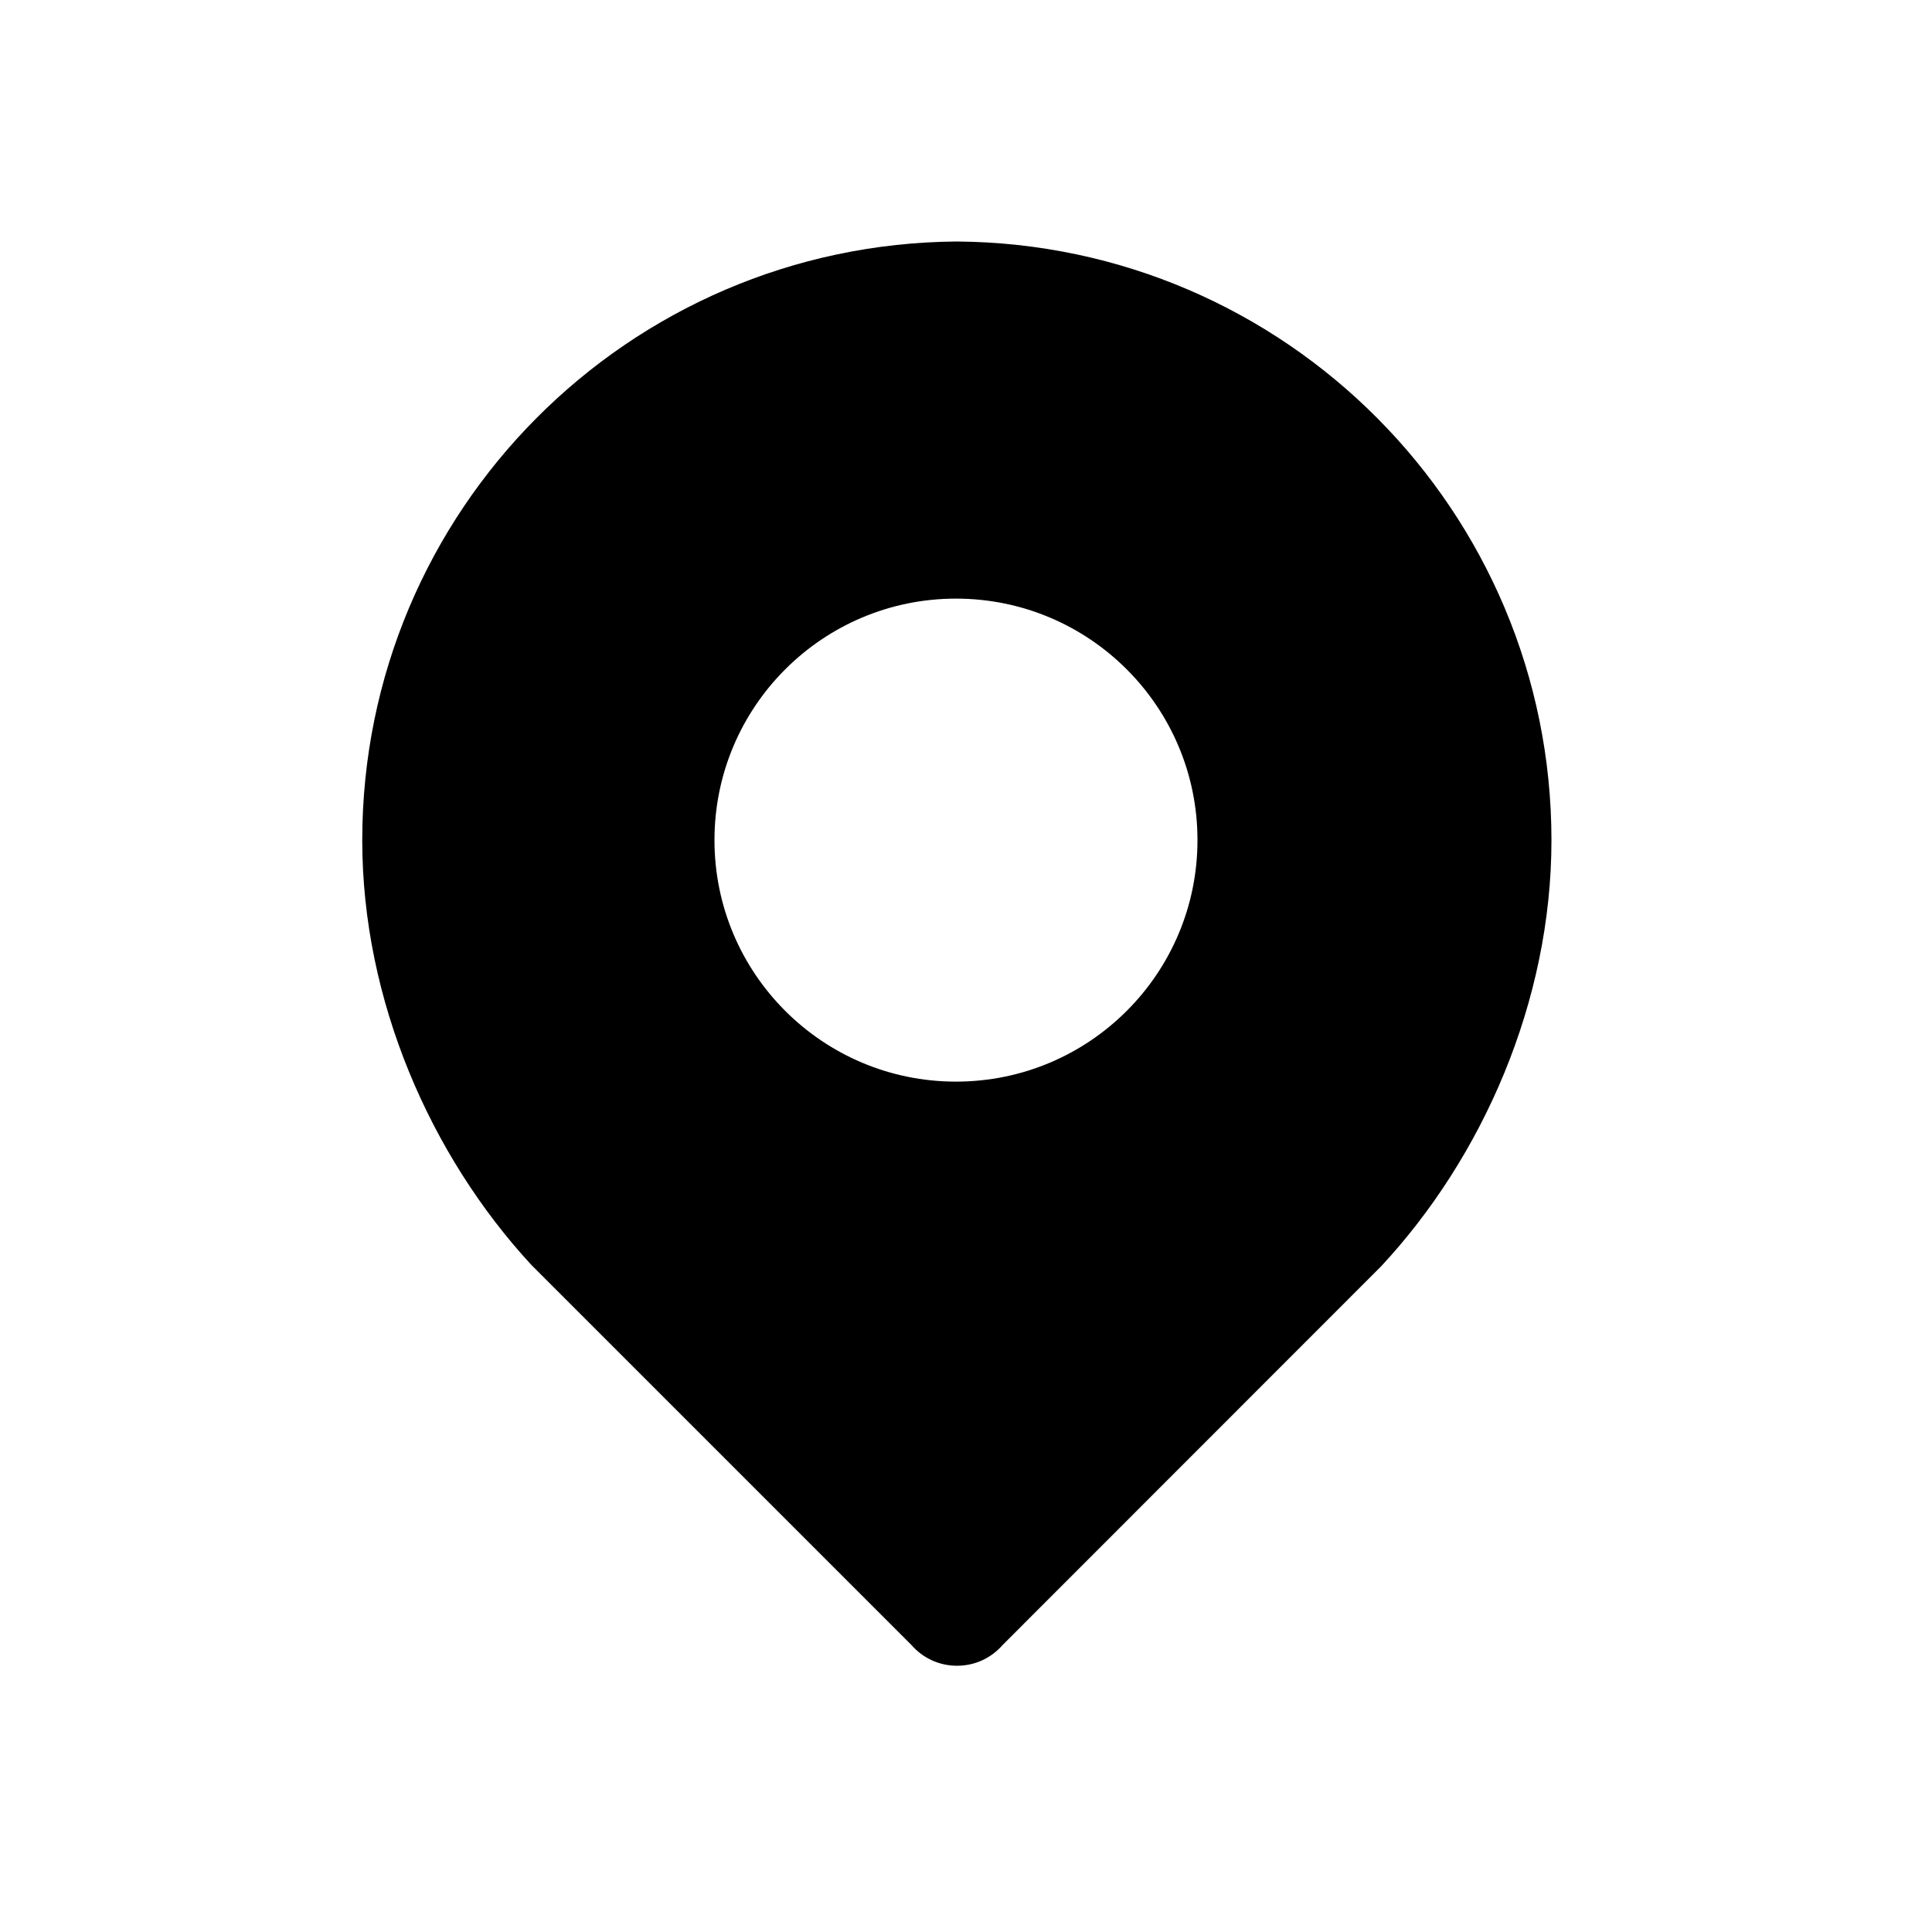
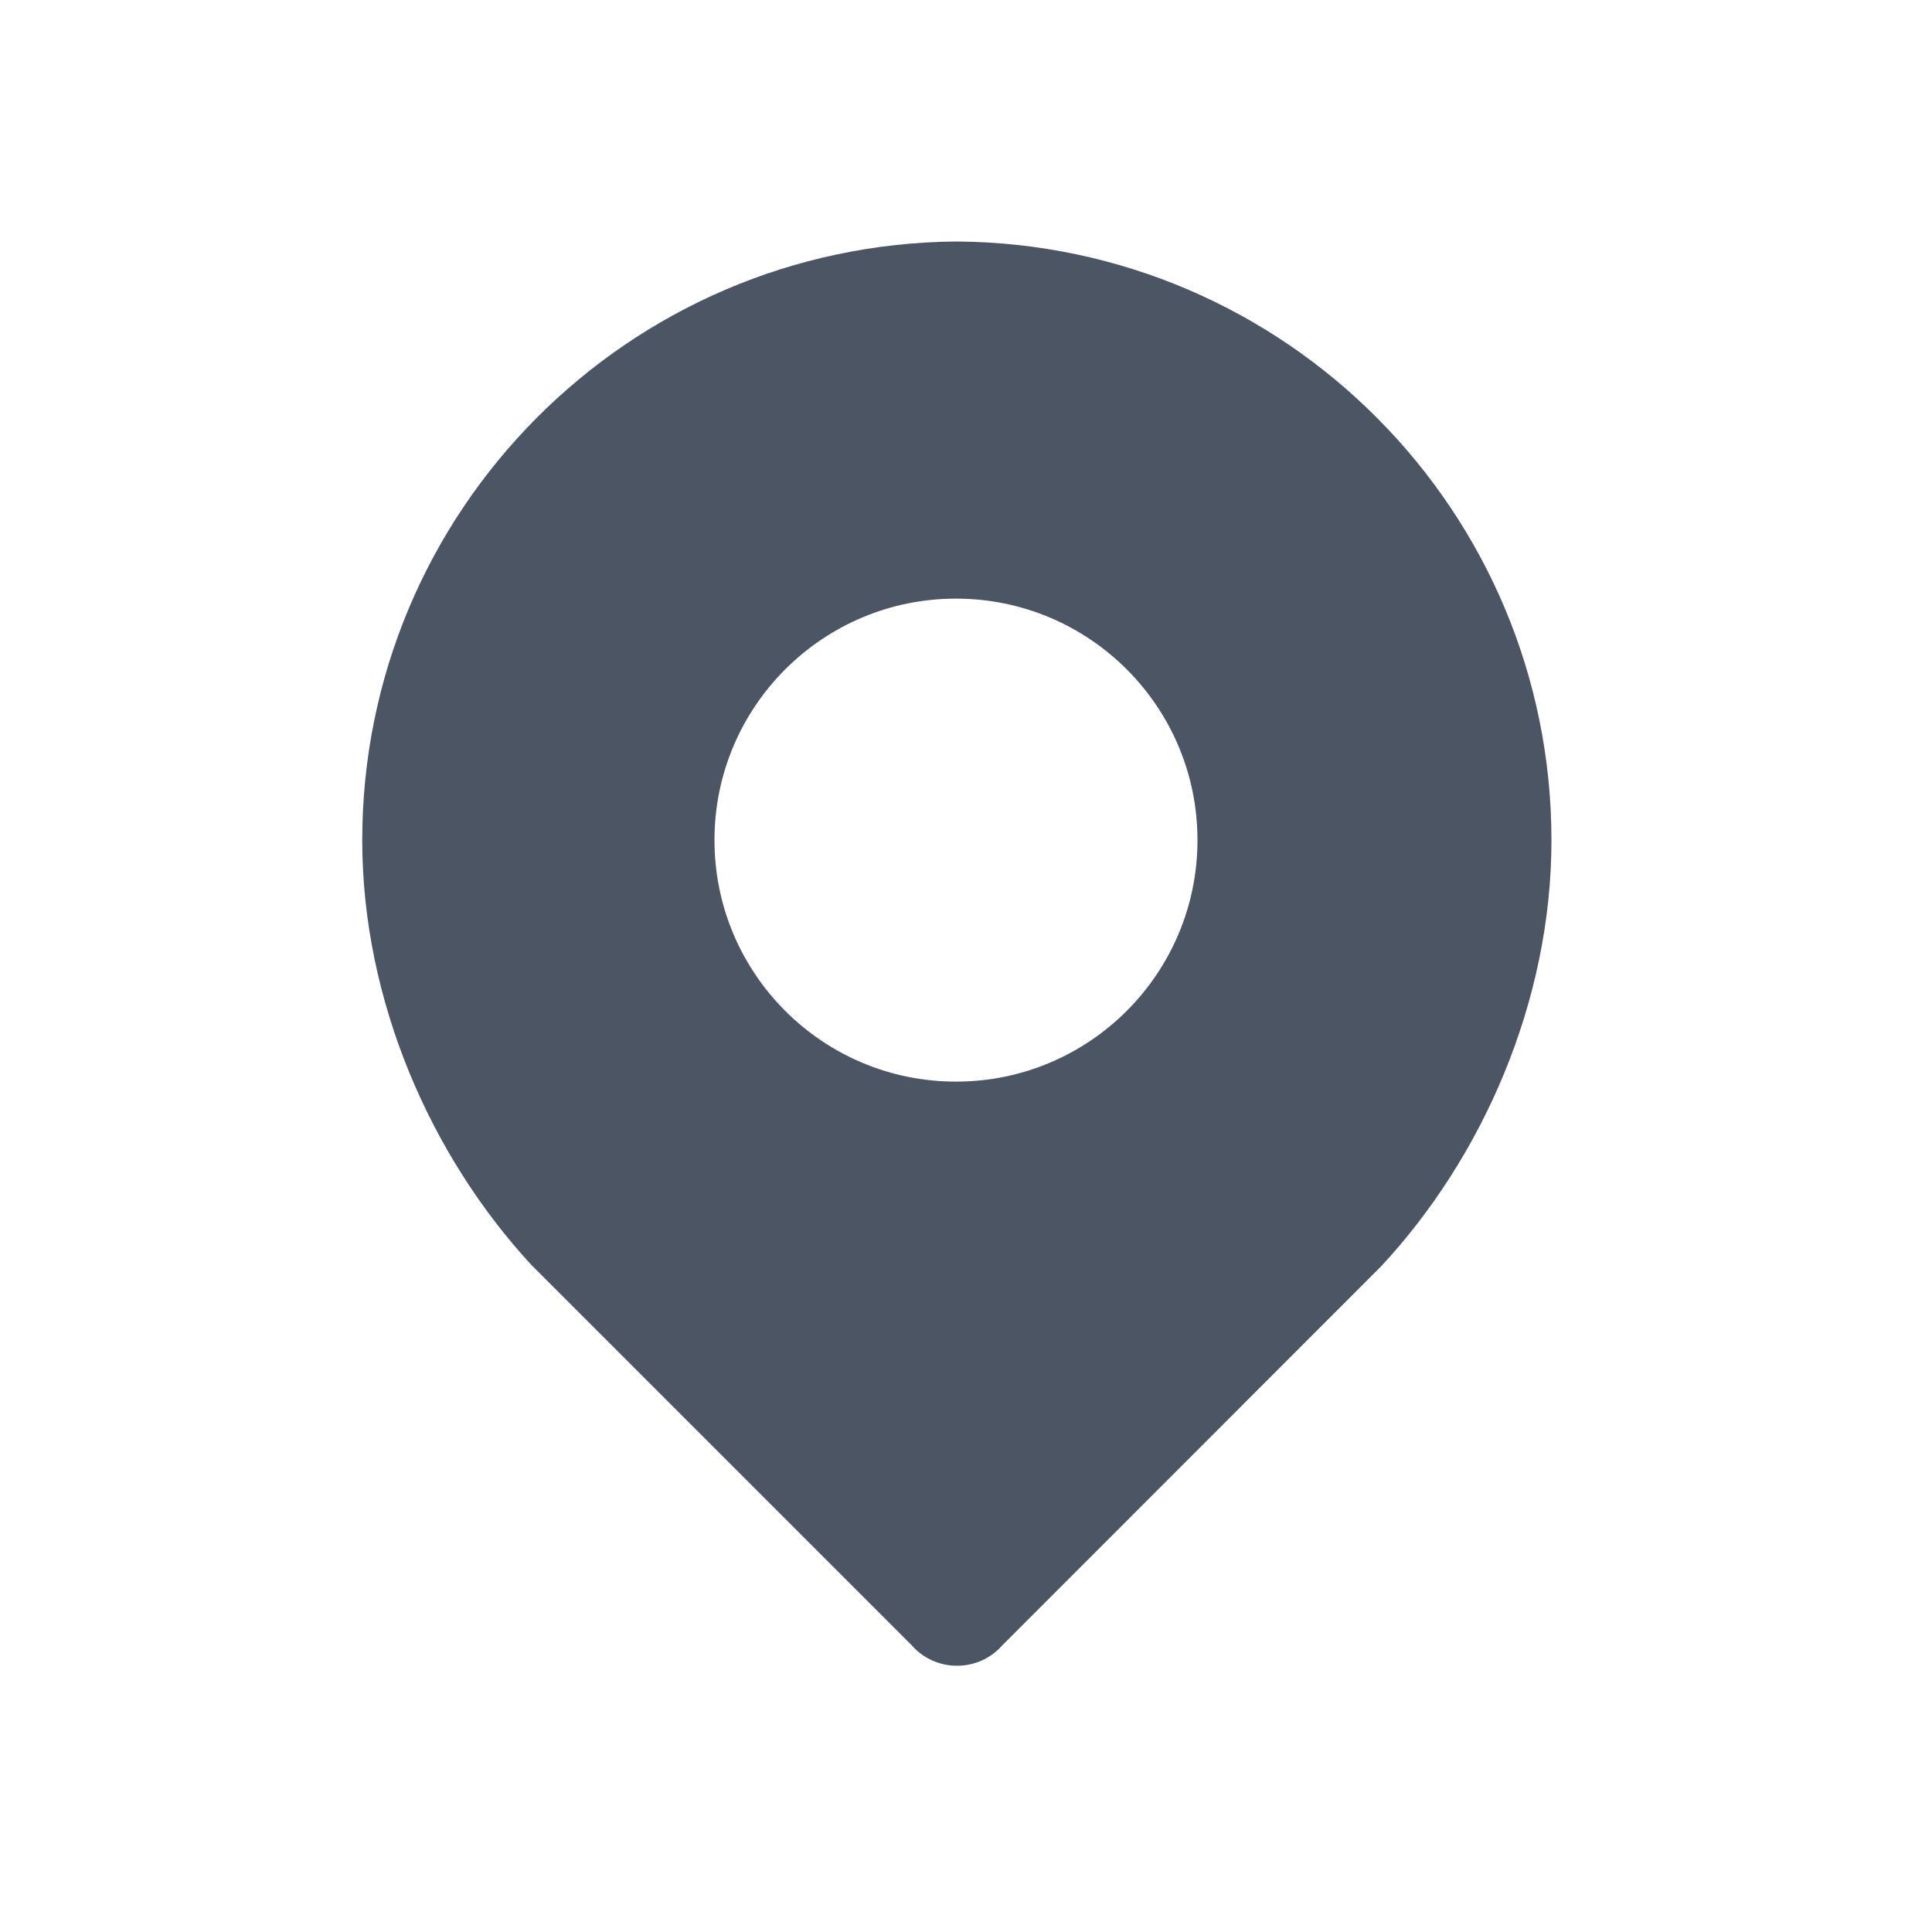
<svg xmlns="http://www.w3.org/2000/svg" version="1.1" x="0px" y="0px" width="32px" height="32px" viewBox="0 0 32 32" enable-background="new 0 0 32 32" xml:space="preserve">
  <g id="Guides__x26__Labels">
</g>
  <g id="Icons_-_V2">
-     <path d="M15.849,4C10.402,4.04,6,8.464,6,13.917c0,2.658,1.134,5.229,2.8,7.033l6.299,6.299c0.183,0.21,0.452,0.341,0.753,0.341   c0.3,0,0.568-0.131,0.752-0.341l6.271-6.274c1.68-1.804,2.822-4.386,2.822-7.058C25.696,8.464,21.295,4.04,15.849,4z    M15.834,17.915c-2.209,0-4-1.791-4-4s1.791-4,4-4s4,1.791,4,4S18.043,17.915,15.834,17.915z" />
+     <path d="M15.849,4C10.402,4.04,6,8.464,6,13.917c0,2.658,1.134,5.229,2.8,7.033l6.299,6.299c0.183,0.21,0.452,0.341,0.753,0.341   c0.3,0,0.568-0.131,0.752-0.341l6.271-6.274c1.68-1.804,2.822-4.386,2.822-7.058C25.696,8.464,21.295,4.04,15.849,4z    M15.834,17.915c-2.209,0-4-1.791-4-4s1.791-4,4-4s4,1.791,4,4S18.043,17.915,15.834,17.915z" fill="#4b5563" />
  </g>
</svg>
